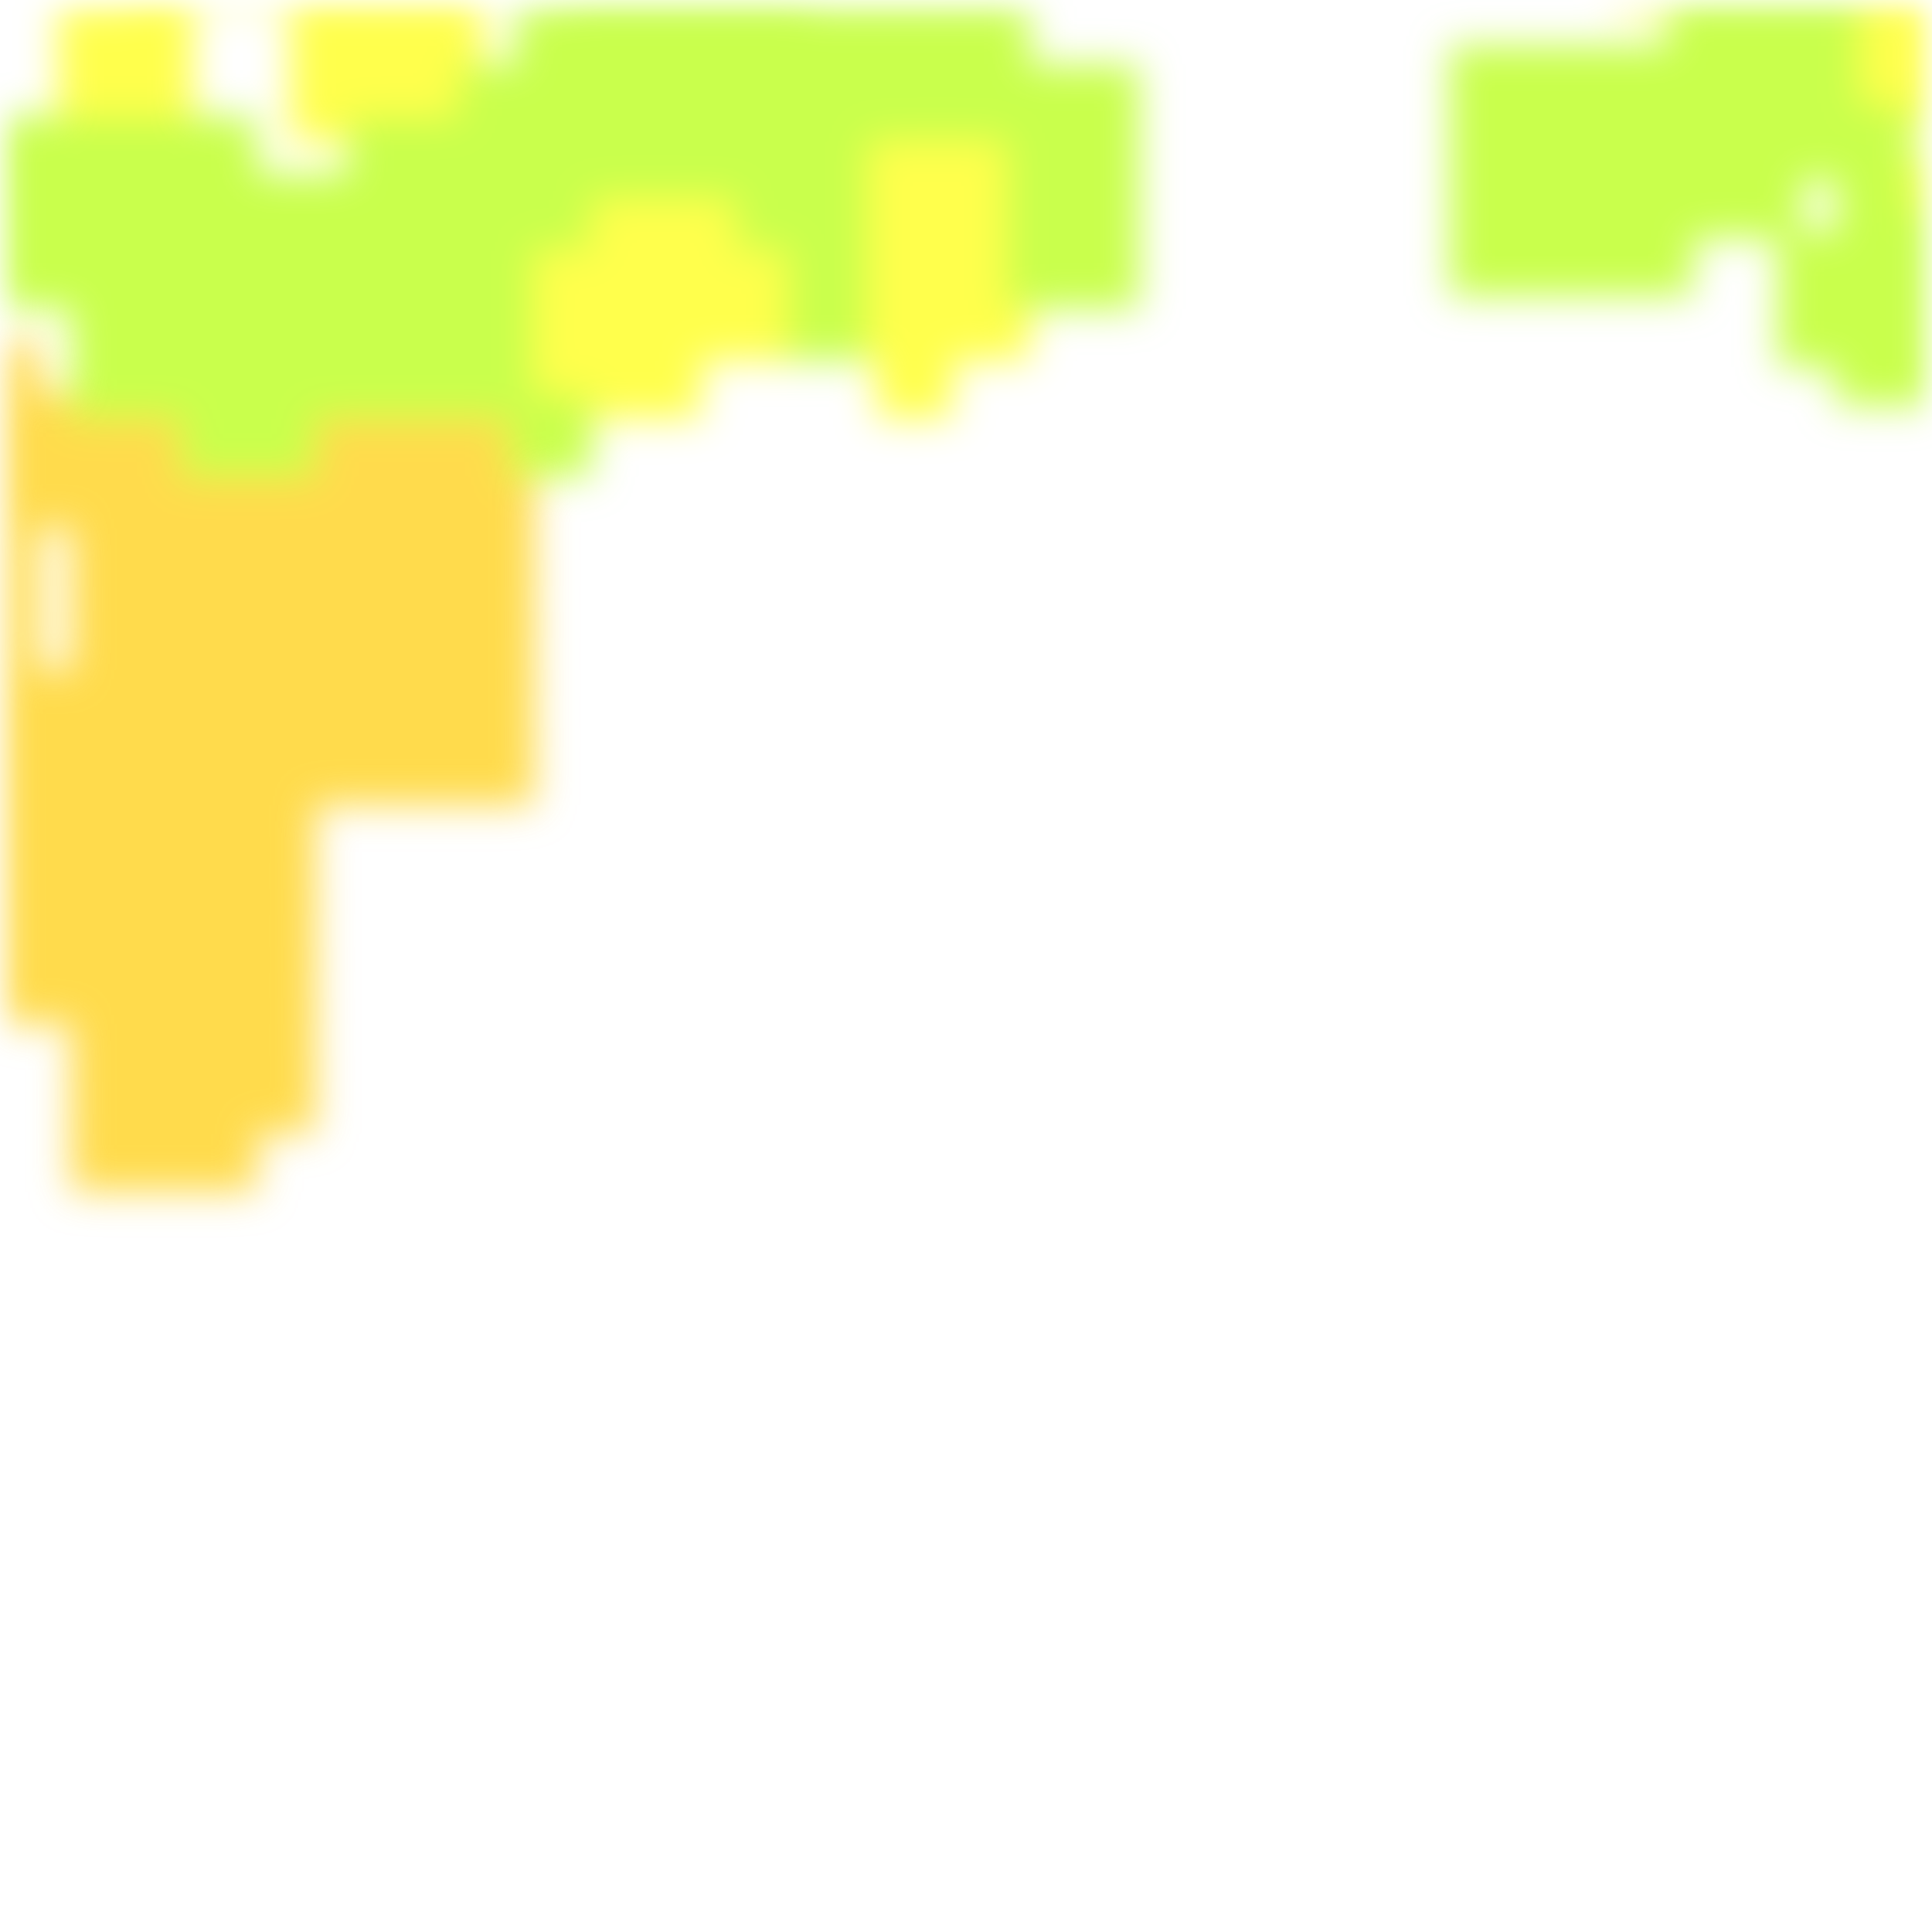
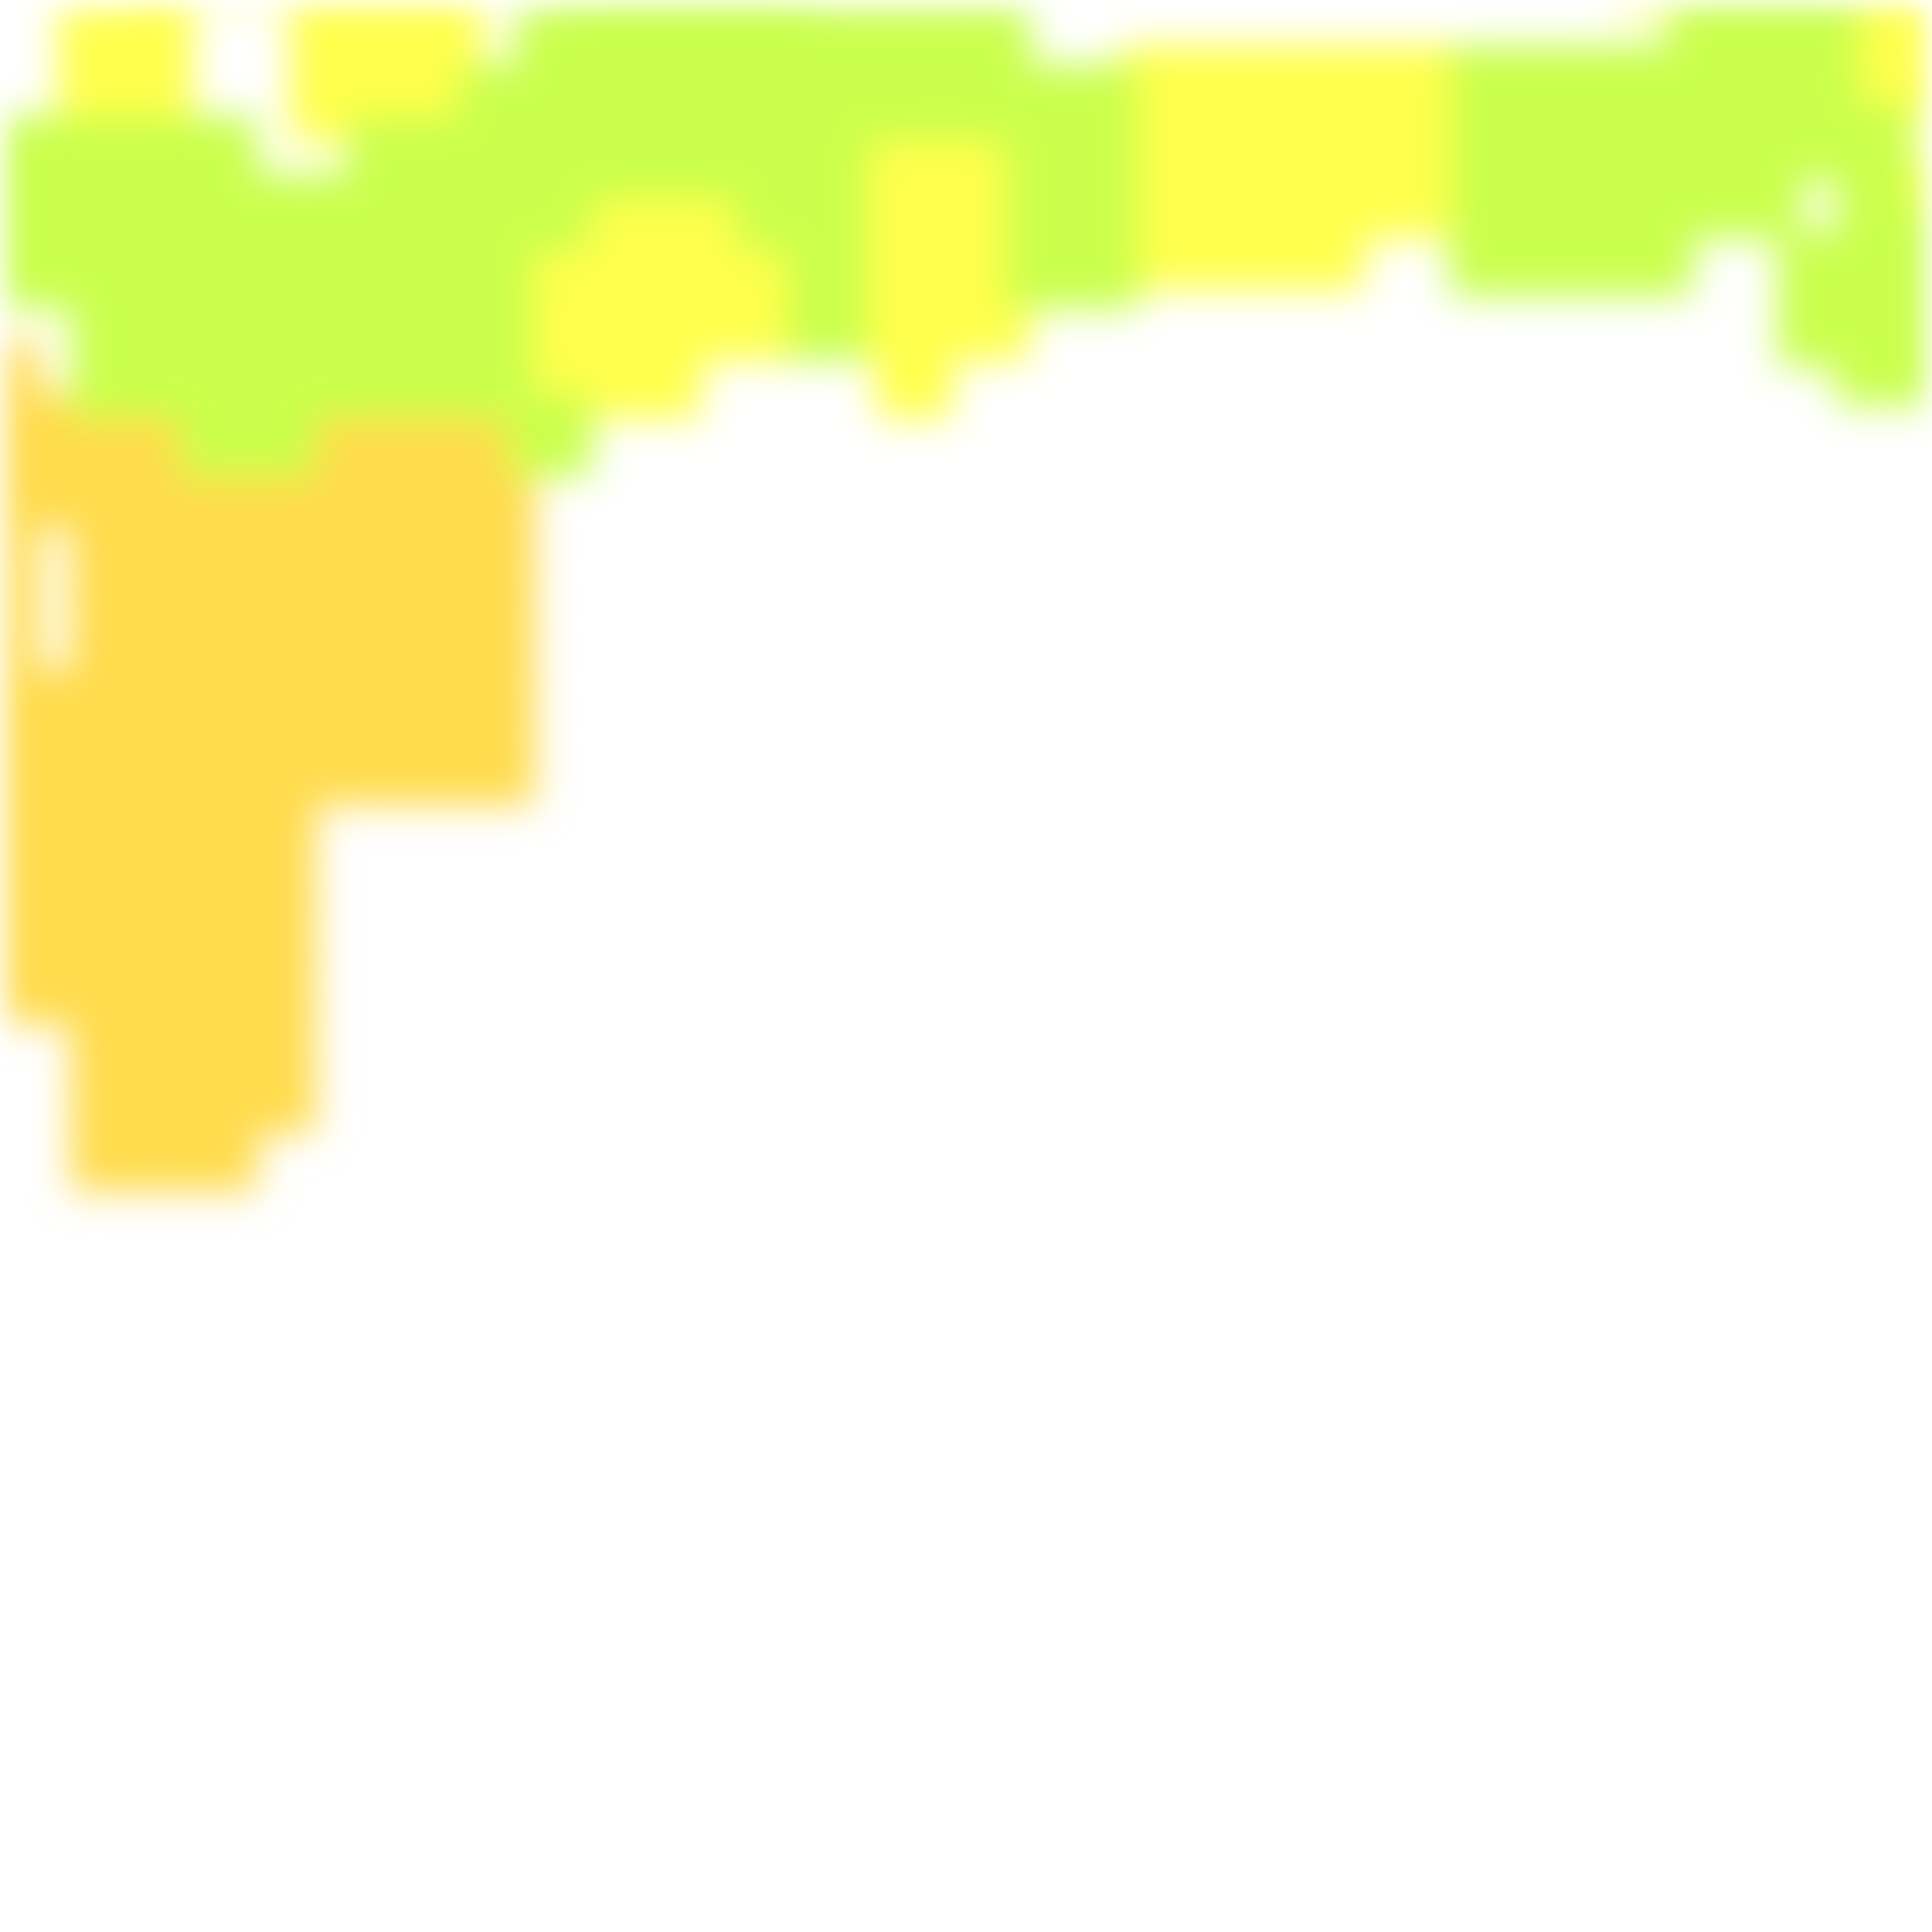
<svg xmlns="http://www.w3.org/2000/svg" width="300" height="300" viewBox="0 0 300 300" class="creatureMap" style="position:absolute;">
  <defs>
    <filter id="blur" x="-30%" y="-30%" width="160%" height="160%">
      <feGaussianBlur stdDeviation="3" />
    </filter>
    <pattern id="pattern-untameable" width="10" height="10" patternTransform="rotate(135)" patternUnits="userSpaceOnUse">
      <rect width="4" height="10" fill="black" />
    </pattern>
    <filter id="groupStroke">
      <feFlood result="outsideColor" flood-color="black" />
      <feMorphology in="SourceAlpha" operator="dilate" radius="2" />
      <feComposite result="strokeoutline1" in="outsideColor" operator="in" />
      <feComposite result="strokeoutline2" in="strokeoutline1" in2="SourceAlpha" operator="out" />
      <feGaussianBlur in="strokeoutline2" result="strokeblur" stdDeviation="1" />
    </filter>
    <style>
            .spawningMap-very-common { fill: #0F0; }
            .spawningMap-common { fill: #B2FF00; }
            .spawningMap-uncommon { fill: #FF0; }
            .spawningMap-very-uncommon { fill: #FC0; }
            .spawningMap-rare { fill: #F60; }
            .spawningMap-very-rare { fill: #F00; }
            .spawning-map-point { stroke:black; stroke-width:1; }
        </style>
  </defs>
  <g filter="url(#blur)" opacity="0.7">
    <g class="spawningMap-very-uncommon">
      <rect x="11" y="138" width="12" height="13" />
      <rect x="11" y="147" width="12" height="12" />
      <rect x="71" y="78" width="12" height="13" />
      <rect x="71" y="87" width="12" height="12" />
      <rect x="71" y="95" width="12" height="13" />
      <rect x="71" y="104" width="12" height="12" />
      <rect x="71" y="113" width="12" height="12" />
      <rect x="62" y="78" width="13" height="13" />
      <rect x="62" y="87" width="13" height="12" />
      <rect x="62" y="95" width="13" height="13" />
      <rect x="62" y="104" width="13" height="12" />
      <rect x="54" y="78" width="12" height="13" />
      <rect x="54" y="87" width="12" height="12" />
      <rect x="54" y="95" width="12" height="13" />
      <rect x="54" y="104" width="12" height="12" />
      <rect x="54" y="113" width="12" height="12" />
      <rect x="45" y="78" width="12" height="13" />
      <rect x="45" y="87" width="12" height="12" />
      <rect x="45" y="95" width="12" height="13" />
      <rect x="45" y="104" width="12" height="12" />
      <rect x="45" y="113" width="12" height="12" />
      <rect x="36" y="70" width="13" height="12" />
      <rect x="36" y="78" width="13" height="13" />
      <rect x="36" y="87" width="13" height="12" />
      <rect x="36" y="95" width="13" height="13" />
      <rect x="36" y="104" width="13" height="12" />
      <rect x="36" y="113" width="13" height="12" />
      <rect x="28" y="70" width="12" height="12" />
      <rect x="28" y="78" width="12" height="13" />
      <rect x="28" y="87" width="12" height="12" />
      <rect x="28" y="95" width="12" height="13" />
      <rect x="28" y="104" width="12" height="12" />
      <rect x="2" y="138" width="13" height="13" />
      <rect x="2" y="147" width="13" height="12" />
      <rect x="2" y="121" width="13" height="13" />
      <rect x="2" y="130" width="13" height="12" />
      <rect x="2" y="104" width="13" height="13" />
      <rect x="2" y="113" width="13" height="12" />
      <rect x="0" y="138" width="6" height="13" />
      <rect x="0" y="147" width="6" height="12" />
      <rect x="71" y="70" width="12" height="12" />
      <rect x="62" y="70" width="13" height="12" />
      <rect x="54" y="70" width="12" height="12" />
      <rect x="45" y="70" width="12" height="12" />
      <rect x="19" y="70" width="13" height="12" />
      <rect x="11" y="70" width="12" height="12" />
      <rect x="11" y="61" width="12" height="13" />
      <rect x="0" y="121" width="6" height="13" />
      <rect x="0" y="130" width="6" height="12" />
      <rect x="0" y="104" width="6" height="13" />
      <rect x="0" y="113" width="6" height="12" />
      <rect x="62" y="113" width="13" height="12" />
      <rect x="28" y="113" width="12" height="12" />
      <rect x="19" y="113" width="13" height="12" />
      <rect x="11" y="113" width="12" height="12" />
      <rect x="36" y="121" width="13" height="13" />
      <rect x="28" y="121" width="12" height="13" />
      <rect x="19" y="121" width="13" height="13" />
      <rect x="11" y="121" width="12" height="13" />
      <rect x="36" y="130" width="13" height="12" />
      <rect x="28" y="130" width="12" height="12" />
      <rect x="19" y="130" width="13" height="12" />
      <rect x="11" y="130" width="12" height="12" />
      <rect x="36" y="138" width="13" height="13" />
      <rect x="28" y="138" width="12" height="13" />
      <rect x="19" y="138" width="13" height="13" />
      <rect x="0" y="87" width="6" height="12" />
      <rect x="36" y="147" width="13" height="12" />
      <rect x="28" y="147" width="12" height="12" />
      <rect x="19" y="147" width="13" height="12" />
      <rect x="0" y="96" width="6" height="12" />
      <rect x="36" y="155" width="13" height="13" />
      <rect x="28" y="155" width="12" height="13" />
      <rect x="19" y="155" width="13" height="13" />
      <rect x="11" y="155" width="12" height="13" />
      <rect x="0" y="70" width="6" height="12" />
      <rect x="0" y="78" width="6" height="13" />
      <rect x="0" y="53" width="6" height="12" />
      <rect x="0" y="61" width="6" height="13" />
      <rect x="28" y="164" width="12" height="12" />
      <rect x="19" y="164" width="13" height="12" />
      <rect x="11" y="164" width="12" height="12" />
      <rect x="28" y="173" width="12" height="12" />
      <rect x="19" y="173" width="13" height="12" />
      <rect x="11" y="173" width="12" height="12" />
      <rect x="19" y="78" width="13" height="13" />
      <rect x="19" y="87" width="13" height="12" />
      <rect x="19" y="95" width="13" height="13" />
      <rect x="19" y="104" width="13" height="12" />
      <rect x="11" y="78" width="12" height="13" />
      <rect x="11" y="87" width="12" height="12" />
      <rect x="11" y="95" width="12" height="13" />
      <rect x="11" y="104" width="12" height="12" />
      <rect x="71" y="61" width="12" height="13" />
      <rect x="62" y="61" width="13" height="13" />
      <rect x="54" y="61" width="12" height="13" />
      <rect x="45" y="61" width="12" height="13" />
      <rect x="19" y="61" width="13" height="13" />
      <rect x="36" y="164" width="13" height="12" />
      <rect x="2" y="61" width="13" height="13" />
      <rect x="2" y="70" width="13" height="12" />
    </g>
    <g class="spawningMap-uncommon">
      <rect x="293" y="7" width="7" height="13" />
      <rect x="88" y="27" width="12" height="12" />
      <rect x="97" y="27" width="12" height="12" />
      <rect x="105" y="44" width="13" height="12" />
      <rect x="79" y="53" width="13" height="12" />
      <rect x="88" y="53" width="12" height="12" />
      <rect x="79" y="44" width="13" height="12" />
      <rect x="88" y="44" width="12" height="12" />
      <rect x="97" y="53" width="12" height="12" />
      <rect x="97" y="44" width="12" height="12" />
      <rect x="139" y="35" width="13" height="13" />
      <rect x="148" y="35" width="12" height="13" />
      <rect x="131" y="44" width="12" height="12" />
+       <rect x="174" y="7" width="12" height="13" />
+       <rect x="174" y="16" width="12" height="12" />
+       <rect x="174" y="24" width="12" height="13" />
+       <rect x="174" y="33" width="12" height="12" />
+       <rect x="182" y="7" width="13" height="13" />
+       <rect x="182" y="16" width="13" height="12" />
+       <rect x="182" y="24" width="13" height="13" />
+       <rect x="182" y="33" width="13" height="12" />
+       <rect x="191" y="7" width="12" height="13" />
+       <rect x="191" y="16" width="12" height="12" />
+       <rect x="191" y="24" width="12" height="13" />
+       <rect x="199" y="7" width="13" height="13" />
+       <rect x="199" y="16" width="13" height="12" />
+       <rect x="199" y="24" width="13" height="13" />
      <rect x="45" y="10" width="13" height="12" />
      <rect x="54" y="10" width="12" height="12" />
      <rect x="62" y="10" width="13" height="12" />
      <rect x="45" y="1" width="13" height="12" />
      <rect x="54" y="1" width="12" height="12" />
      <rect x="62" y="1" width="13" height="12" />
      <rect x="54" y="0" width="12" height="5" />
      <rect x="62" y="0" width="13" height="5" />
      <rect x="45" y="0" width="13" height="5" />
      <rect x="9" y="10" width="12" height="12" />
      <rect x="9" y="1" width="12" height="12" />
      <rect x="79" y="35" width="13" height="13" />
      <rect x="88" y="35" width="12" height="13" />
      <rect x="97" y="35" width="12" height="13" />
      <rect x="105" y="35" width="13" height="13" />
      <rect x="251" y="0" width="12" height="2" />
      <rect x="259" y="0" width="13" height="2" />
      <rect x="268" y="0" width="12" height="2" />
      <rect x="276" y="0" width="13" height="2" />
      <rect x="285" y="0" width="12" height="3" />
      <rect x="293" y="0" width="7" height="3" />
      <rect x="285" y="0" width="12" height="11" />
      <rect x="293" y="0" width="7" height="11" />
+       <rect x="191" y="33" width="12" height="12" />
+       <rect x="199" y="33" width="13" height="12" />
+       <rect x="208" y="7" width="12" height="13" />
+       <rect x="208" y="16" width="12" height="12" />
+       <rect x="208" y="24" width="12" height="13" />
+       <rect x="216" y="7" width="13" height="13" />
+       <rect x="216" y="16" width="13" height="12" />
+       <rect x="216" y="24" width="13" height="13" />
      <rect x="105" y="27" width="13" height="12" />
      <rect x="114" y="44" width="12" height="12" />
      <rect x="114" y="35" width="12" height="13" />
      <rect x="131" y="35" width="12" height="13" />
      <rect x="131" y="27" width="12" height="12" />
      <rect x="139" y="27" width="13" height="12" />
      <rect x="131" y="18" width="12" height="13" />
      <rect x="139" y="18" width="13" height="13" />
      <rect x="148" y="27" width="12" height="12" />
      <rect x="148" y="18" width="12" height="13" />
      <rect x="139" y="44" width="13" height="12" />
      <rect x="148" y="44" width="12" height="12" />
      <rect x="136" y="52" width="12" height="13" />
      <rect x="20" y="0" width="12" height="1" />
      <rect x="28" y="0" width="13" height="1" />
      <rect x="37" y="0" width="12" height="1" />
      <rect x="18" y="10" width="12" height="12" />
      <rect x="18" y="1" width="12" height="12" />
      <rect x="293" y="24" width="7" height="13" />
      <rect x="285" y="7" width="12" height="13" />
    </g>
    <g class="spawningMap-common">
      <rect x="28" y="61" width="12" height="13" />
      <rect x="36" y="61" width="13" height="13" />
      <rect x="11" y="53" width="12" height="12" />
      <rect x="19" y="53" width="13" height="12" />
      <rect x="28" y="53" width="12" height="12" />
      <rect x="19" y="44" width="13" height="12" />
      <rect x="28" y="44" width="12" height="12" />
      <rect x="122" y="44" width="13" height="12" />
      <rect x="122" y="35" width="13" height="13" />
      <rect x="122" y="27" width="13" height="12" />
      <rect x="122" y="18" width="13" height="13" />
      <rect x="114" y="27" width="12" height="12" />
      <rect x="114" y="18" width="12" height="13" />
      <rect x="105" y="18" width="13" height="13" />
      <rect x="105" y="10" width="13" height="12" />
      <rect x="97" y="18" width="12" height="13" />
      <rect x="105" y="1" width="13" height="13" />
      <rect x="97" y="10" width="12" height="12" />
      <rect x="97" y="1" width="12" height="13" />
      <rect x="88" y="10" width="12" height="12" />
      <rect x="80" y="1" width="12" height="13" />
      <rect x="54" y="18" width="12" height="13" />
      <rect x="105" y="0" width="13" height="5" />
      <rect x="97" y="0" width="12" height="5" />
      <rect x="114" y="1" width="12" height="13" />
      <rect x="88" y="1" width="12" height="13" />
      <rect x="122" y="10" width="13" height="12" />
      <rect x="122" y="1" width="13" height="13" />
      <rect x="131" y="10" width="12" height="12" />
      <rect x="131" y="1" width="12" height="13" />
      <rect x="139" y="10" width="13" height="12" />
      <rect x="139" y="1" width="13" height="13" />
      <rect x="148" y="10" width="12" height="12" />
      <rect x="148" y="1" width="12" height="13" />
      <rect x="156" y="18" width="13" height="13" />
      <rect x="156" y="10" width="13" height="12" />
      <rect x="165" y="18" width="12" height="13" />
      <rect x="165" y="10" width="12" height="12" />
      <rect x="36" y="53" width="13" height="12" />
      <rect x="45" y="53" width="13" height="12" />
      <rect x="54" y="53" width="12" height="12" />
      <rect x="37" y="44" width="12" height="12" />
      <rect x="62" y="53" width="13" height="12" />
      <rect x="71" y="53" width="12" height="12" />
      <rect x="45" y="44" width="13" height="12" />
      <rect x="54" y="44" width="12" height="12" />
      <rect x="62" y="44" width="13" height="12" />
      <rect x="71" y="44" width="12" height="12" />
      <rect x="62" y="35" width="13" height="13" />
      <rect x="71" y="35" width="12" height="13" />
      <rect x="62" y="27" width="13" height="12" />
      <rect x="71" y="27" width="12" height="12" />
      <rect x="37" y="35" width="12" height="13" />
      <rect x="45" y="35" width="13" height="13" />
      <rect x="54" y="35" width="12" height="13" />
      <rect x="37" y="27" width="12" height="12" />
      <rect x="45" y="27" width="13" height="12" />
      <rect x="54" y="27" width="12" height="12" />
      <rect x="268" y="24" width="12" height="13" />
      <rect x="259" y="16" width="13" height="12" />
      <rect x="259" y="7" width="13" height="13" />
      <rect x="259" y="0" width="13" height="11" />
      <rect x="268" y="16" width="12" height="12" />
      <rect x="268" y="7" width="12" height="13" />
      <rect x="268" y="0" width="12" height="11" />
      <rect x="276" y="16" width="13" height="12" />
      <rect x="276" y="7" width="13" height="13" />
      <rect x="276" y="0" width="13" height="11" />
      <rect x="285" y="33" width="12" height="12" />
      <rect x="285" y="24" width="12" height="13" />
      <rect x="285" y="16" width="12" height="12" />
      <rect x="293" y="50" width="7" height="13" />
      <rect x="293" y="42" width="7" height="12" />
      <rect x="285" y="50" width="12" height="13" />
      <rect x="285" y="42" width="12" height="12" />
      <rect x="11" y="44" width="12" height="12" />
      <rect x="19" y="35" width="13" height="13" />
      <rect x="28" y="35" width="12" height="13" />
      <rect x="11" y="35" width="12" height="13" />
      <rect x="19" y="27" width="13" height="12" />
      <rect x="28" y="27" width="12" height="12" />
      <rect x="11" y="27" width="12" height="12" />
      <rect x="0" y="27" width="6" height="12" />
      <rect x="2" y="27" width="13" height="12" />
      <rect x="0" y="35" width="6" height="13" />
      <rect x="2" y="35" width="13" height="13" />
      <rect x="0" y="18" width="6" height="13" />
      <rect x="2" y="18" width="13" height="13" />
      <rect x="293" y="33" width="7" height="12" />
      <rect x="276" y="44" width="13" height="13" />
      <rect x="276" y="36" width="13" height="12" />
      <rect x="19" y="18" width="13" height="13" />
      <rect x="28" y="18" width="12" height="13" />
      <rect x="11" y="18" width="12" height="13" />
      <rect x="80" y="27" width="12" height="12" />
      <rect x="62" y="18" width="13" height="13" />
      <rect x="71" y="18" width="12" height="13" />
      <rect x="79" y="18" width="13" height="13" />
      <rect x="79" y="61" width="13" height="13" />
      <rect x="114" y="10" width="12" height="12" />
      <rect x="88" y="18" width="12" height="13" />
      <rect x="80" y="10" width="12" height="12" />
      <rect x="71" y="10" width="12" height="12" />
      <rect x="114" y="0" width="12" height="5" />
      <rect x="88" y="0" width="12" height="5" />
      <rect x="156" y="35" width="13" height="13" />
      <rect x="156" y="27" width="13" height="12" />
      <rect x="165" y="35" width="12" height="13" />
      <rect x="165" y="27" width="12" height="12" />
      <rect x="225" y="33" width="12" height="13" />
      <rect x="233" y="33" width="13" height="13" />
      <rect x="242" y="33" width="13" height="13" />
      <rect x="225" y="24" width="12" height="13" />
      <rect x="251" y="33" width="12" height="13" />
      <rect x="233" y="24" width="13" height="13" />
      <rect x="242" y="24" width="12" height="13" />
      <rect x="251" y="24" width="12" height="13" />
      <rect x="259" y="24" width="13" height="13" />
      <rect x="251" y="16" width="12" height="12" />
      <rect x="251" y="7" width="12" height="13" />
      <rect x="225" y="16" width="12" height="12" />
      <rect x="233" y="16" width="13" height="12" />
      <rect x="242" y="16" width="12" height="12" />
      <rect x="225" y="7" width="12" height="13" />
      <rect x="233" y="7" width="13" height="13" />
      <rect x="242" y="7" width="12" height="13" />
    </g>
  </g>
</svg>
